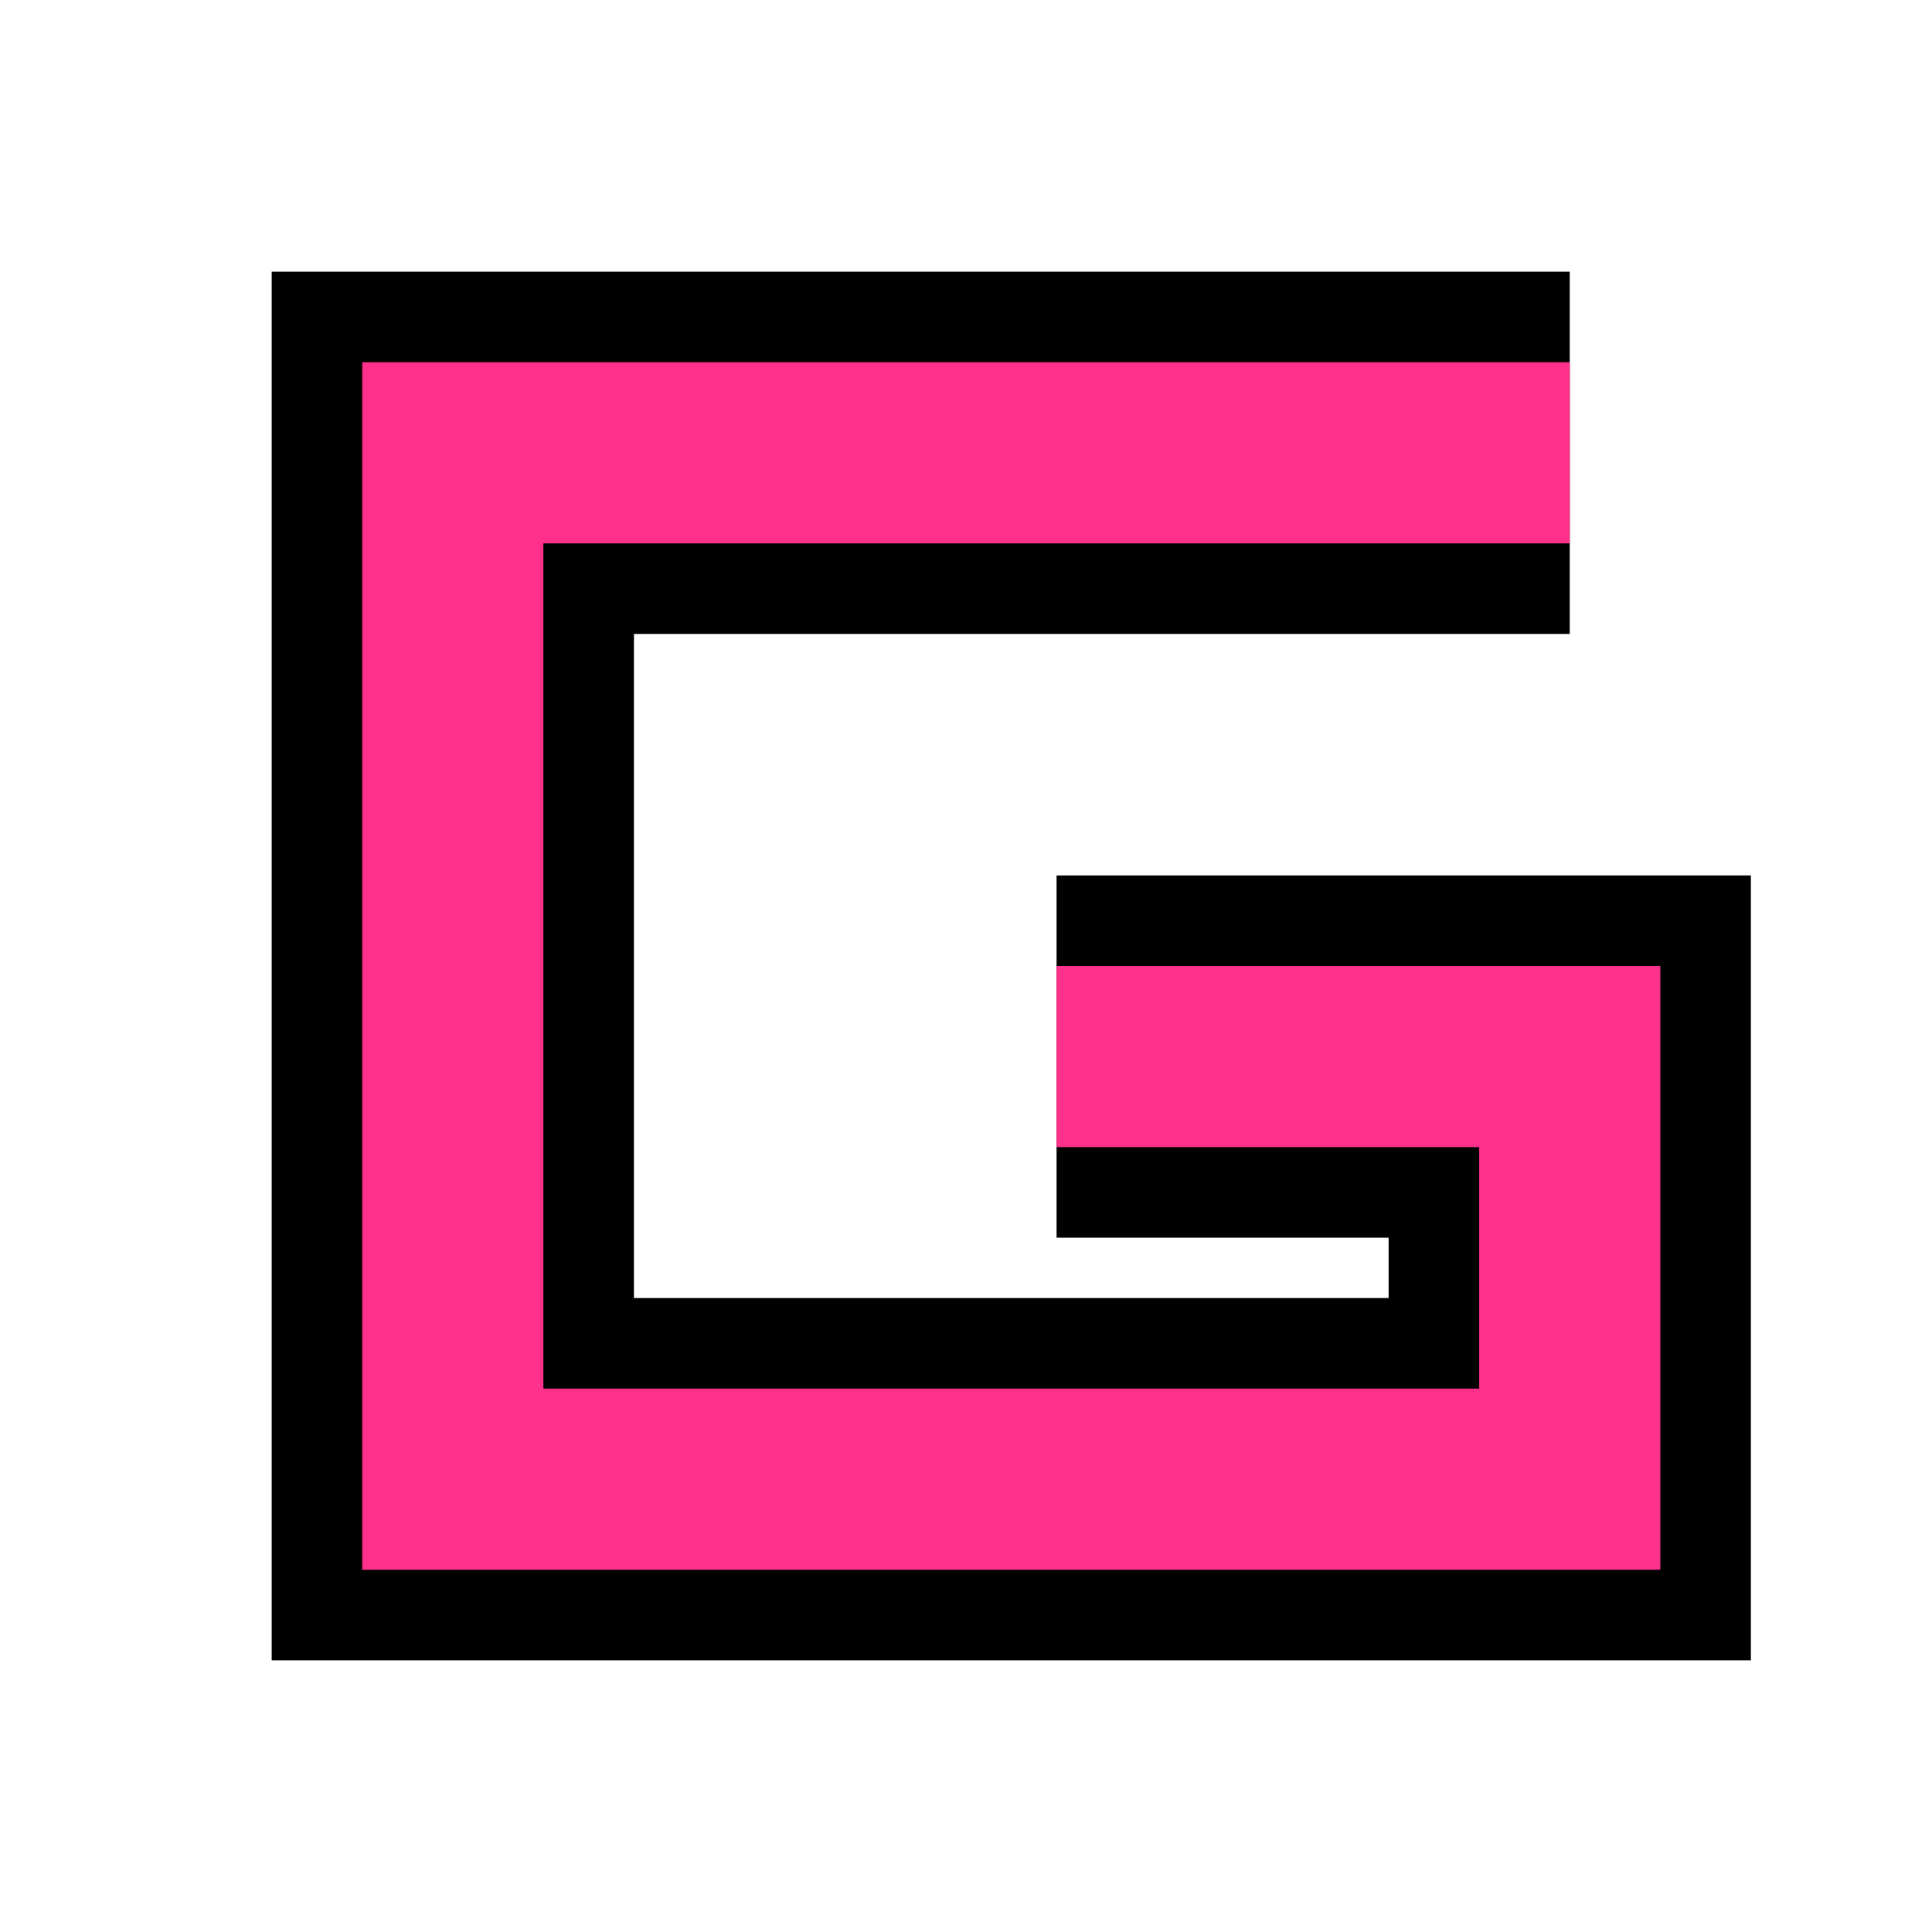
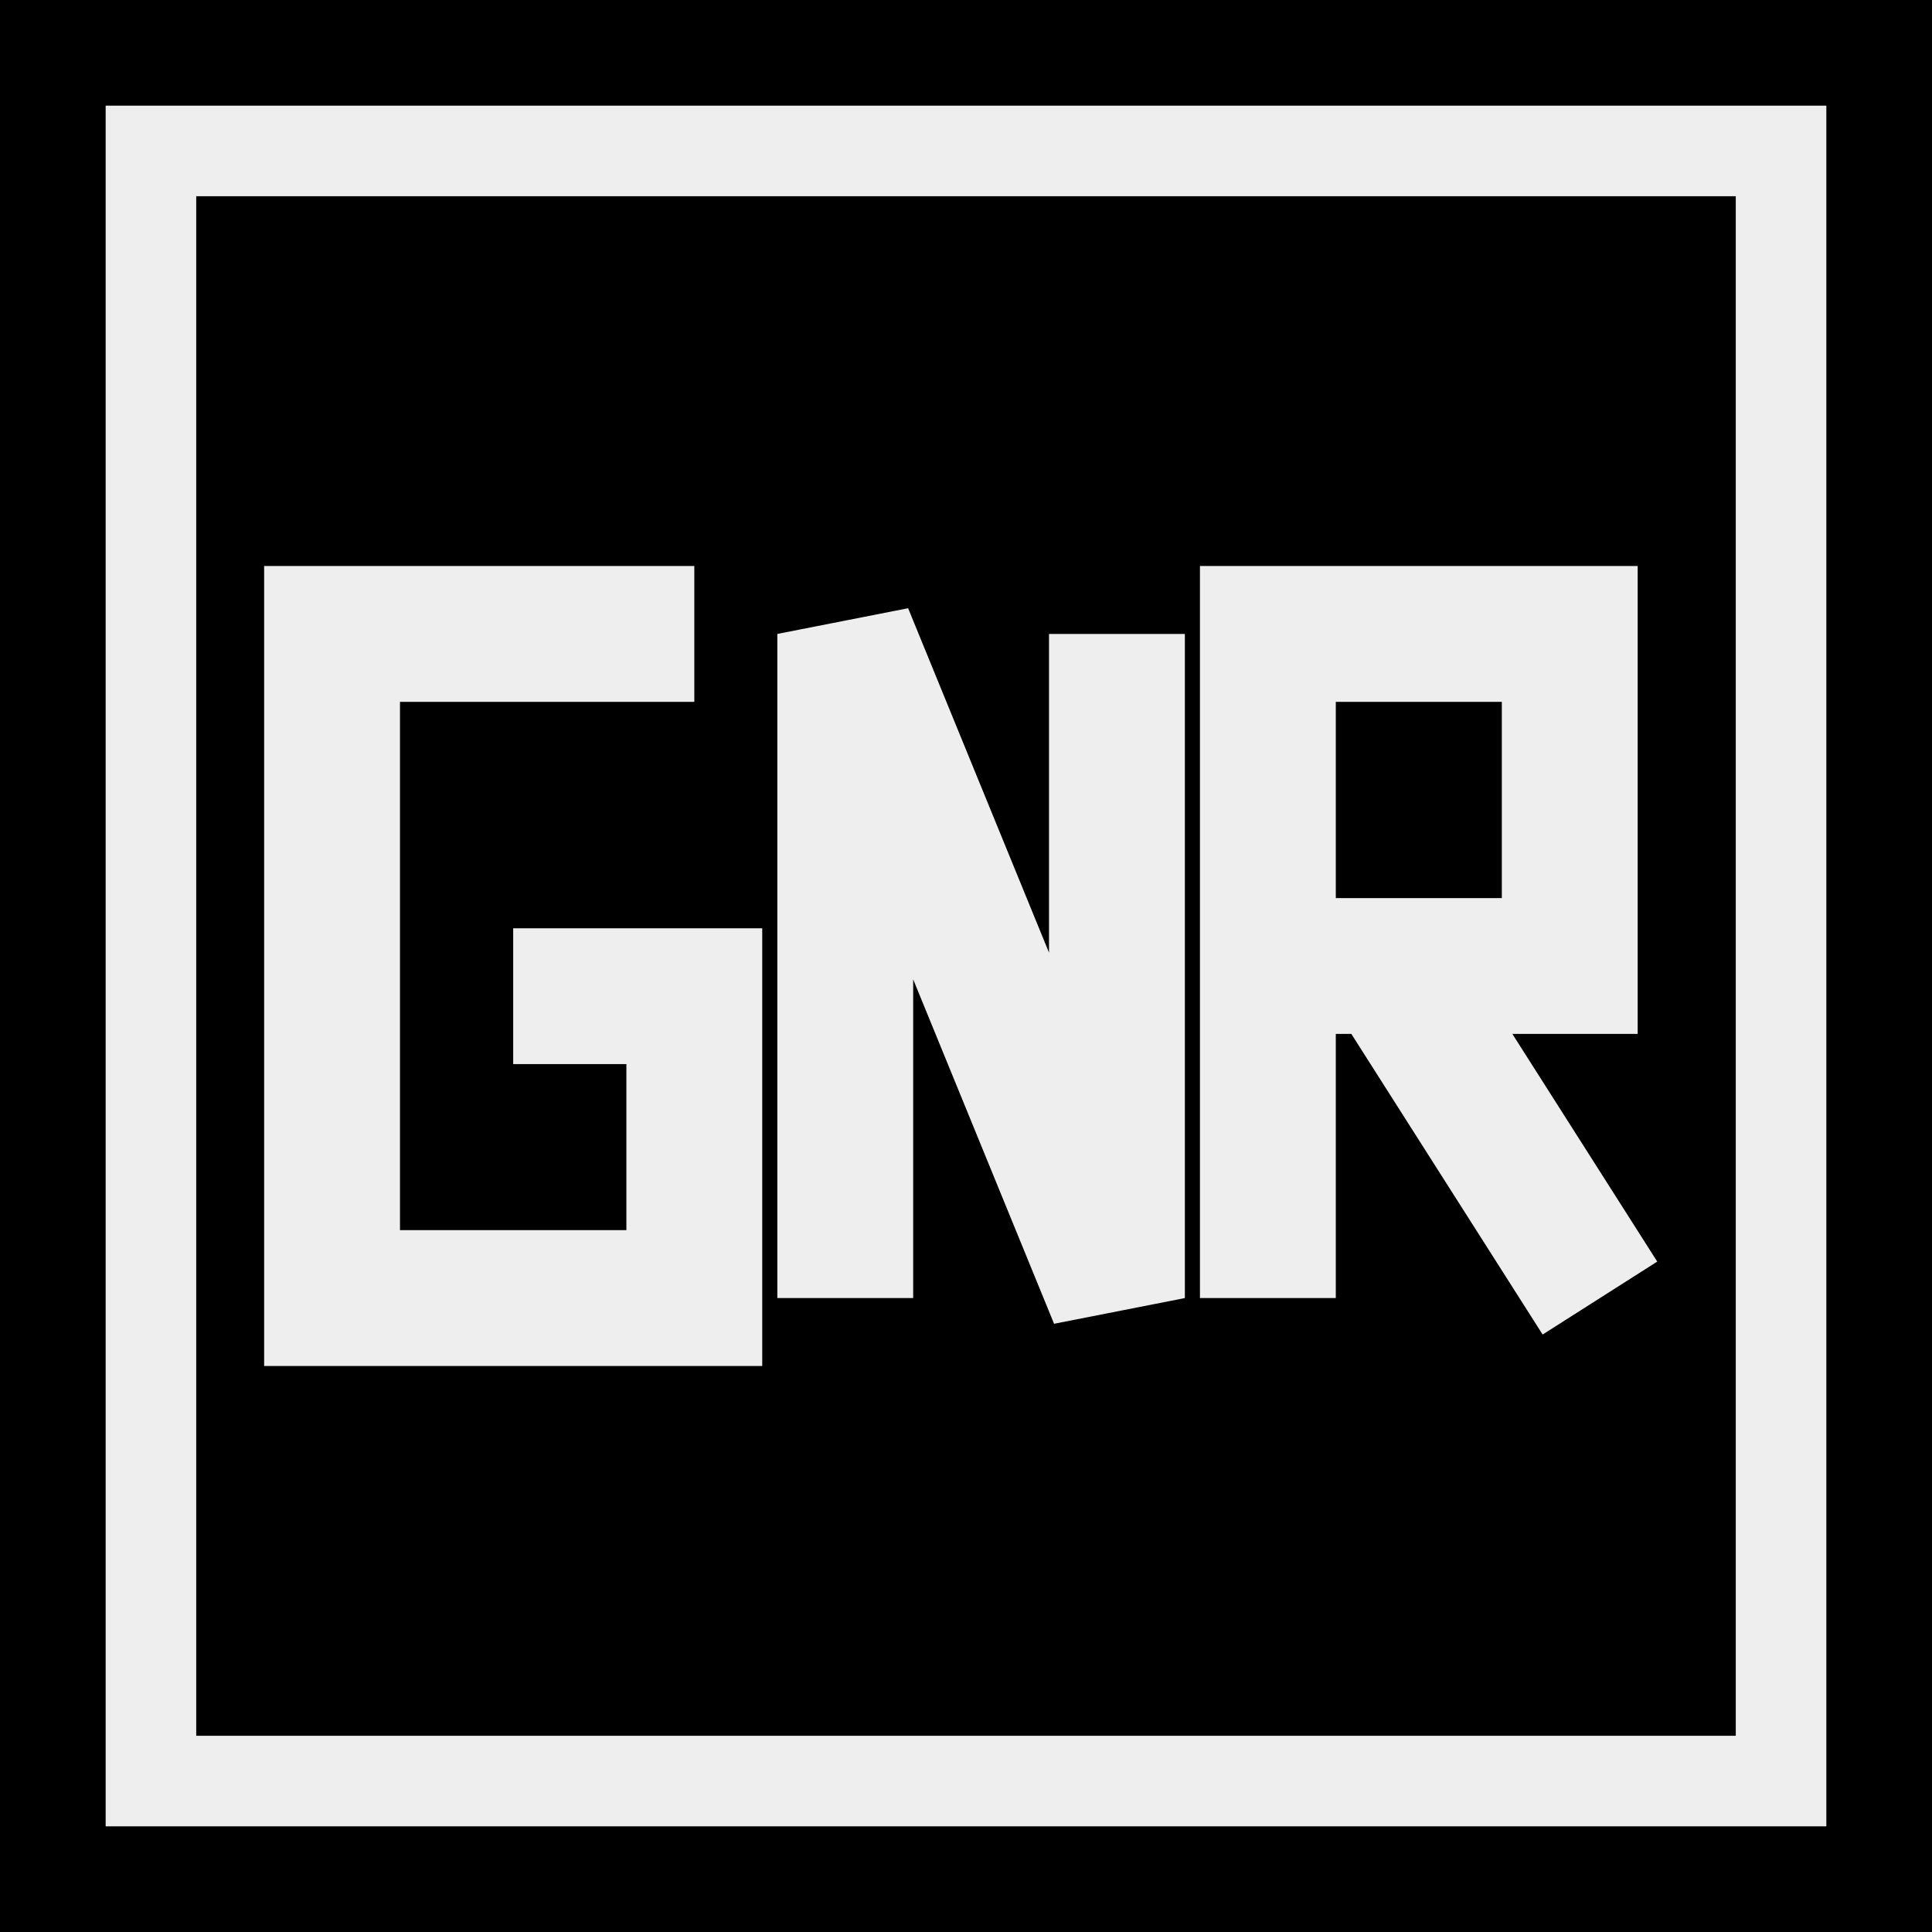
<svg xmlns="http://www.w3.org/2000/svg" viewBox="0 0 64 64">
-   <path d="M52 15H15v34h37V35H35" fill="none" stroke="#000" stroke-width="12" stroke-linejoin="miter" stroke-linecap="butt" />
-   <path d="M52 15H15v34h37V35H35" fill="none" stroke="#FF318C" stroke-width="6" stroke-linejoin="miter" stroke-linecap="butt" />
+   <rect width="64" height="64" fill="#000" />
+   <rect x="5" y="5" width="54" height="54" fill="none" stroke="#EEE" stroke-width="3" />
+   <path d="M23 21H11v22h12V33h-6M28 43V21l9 22V21M42 43V21h10v11H42m4 0l7 11" fill="none" stroke="#EEE" stroke-width="4.5" stroke-linejoin="miter" stroke-linecap="butt" />
</svg>
